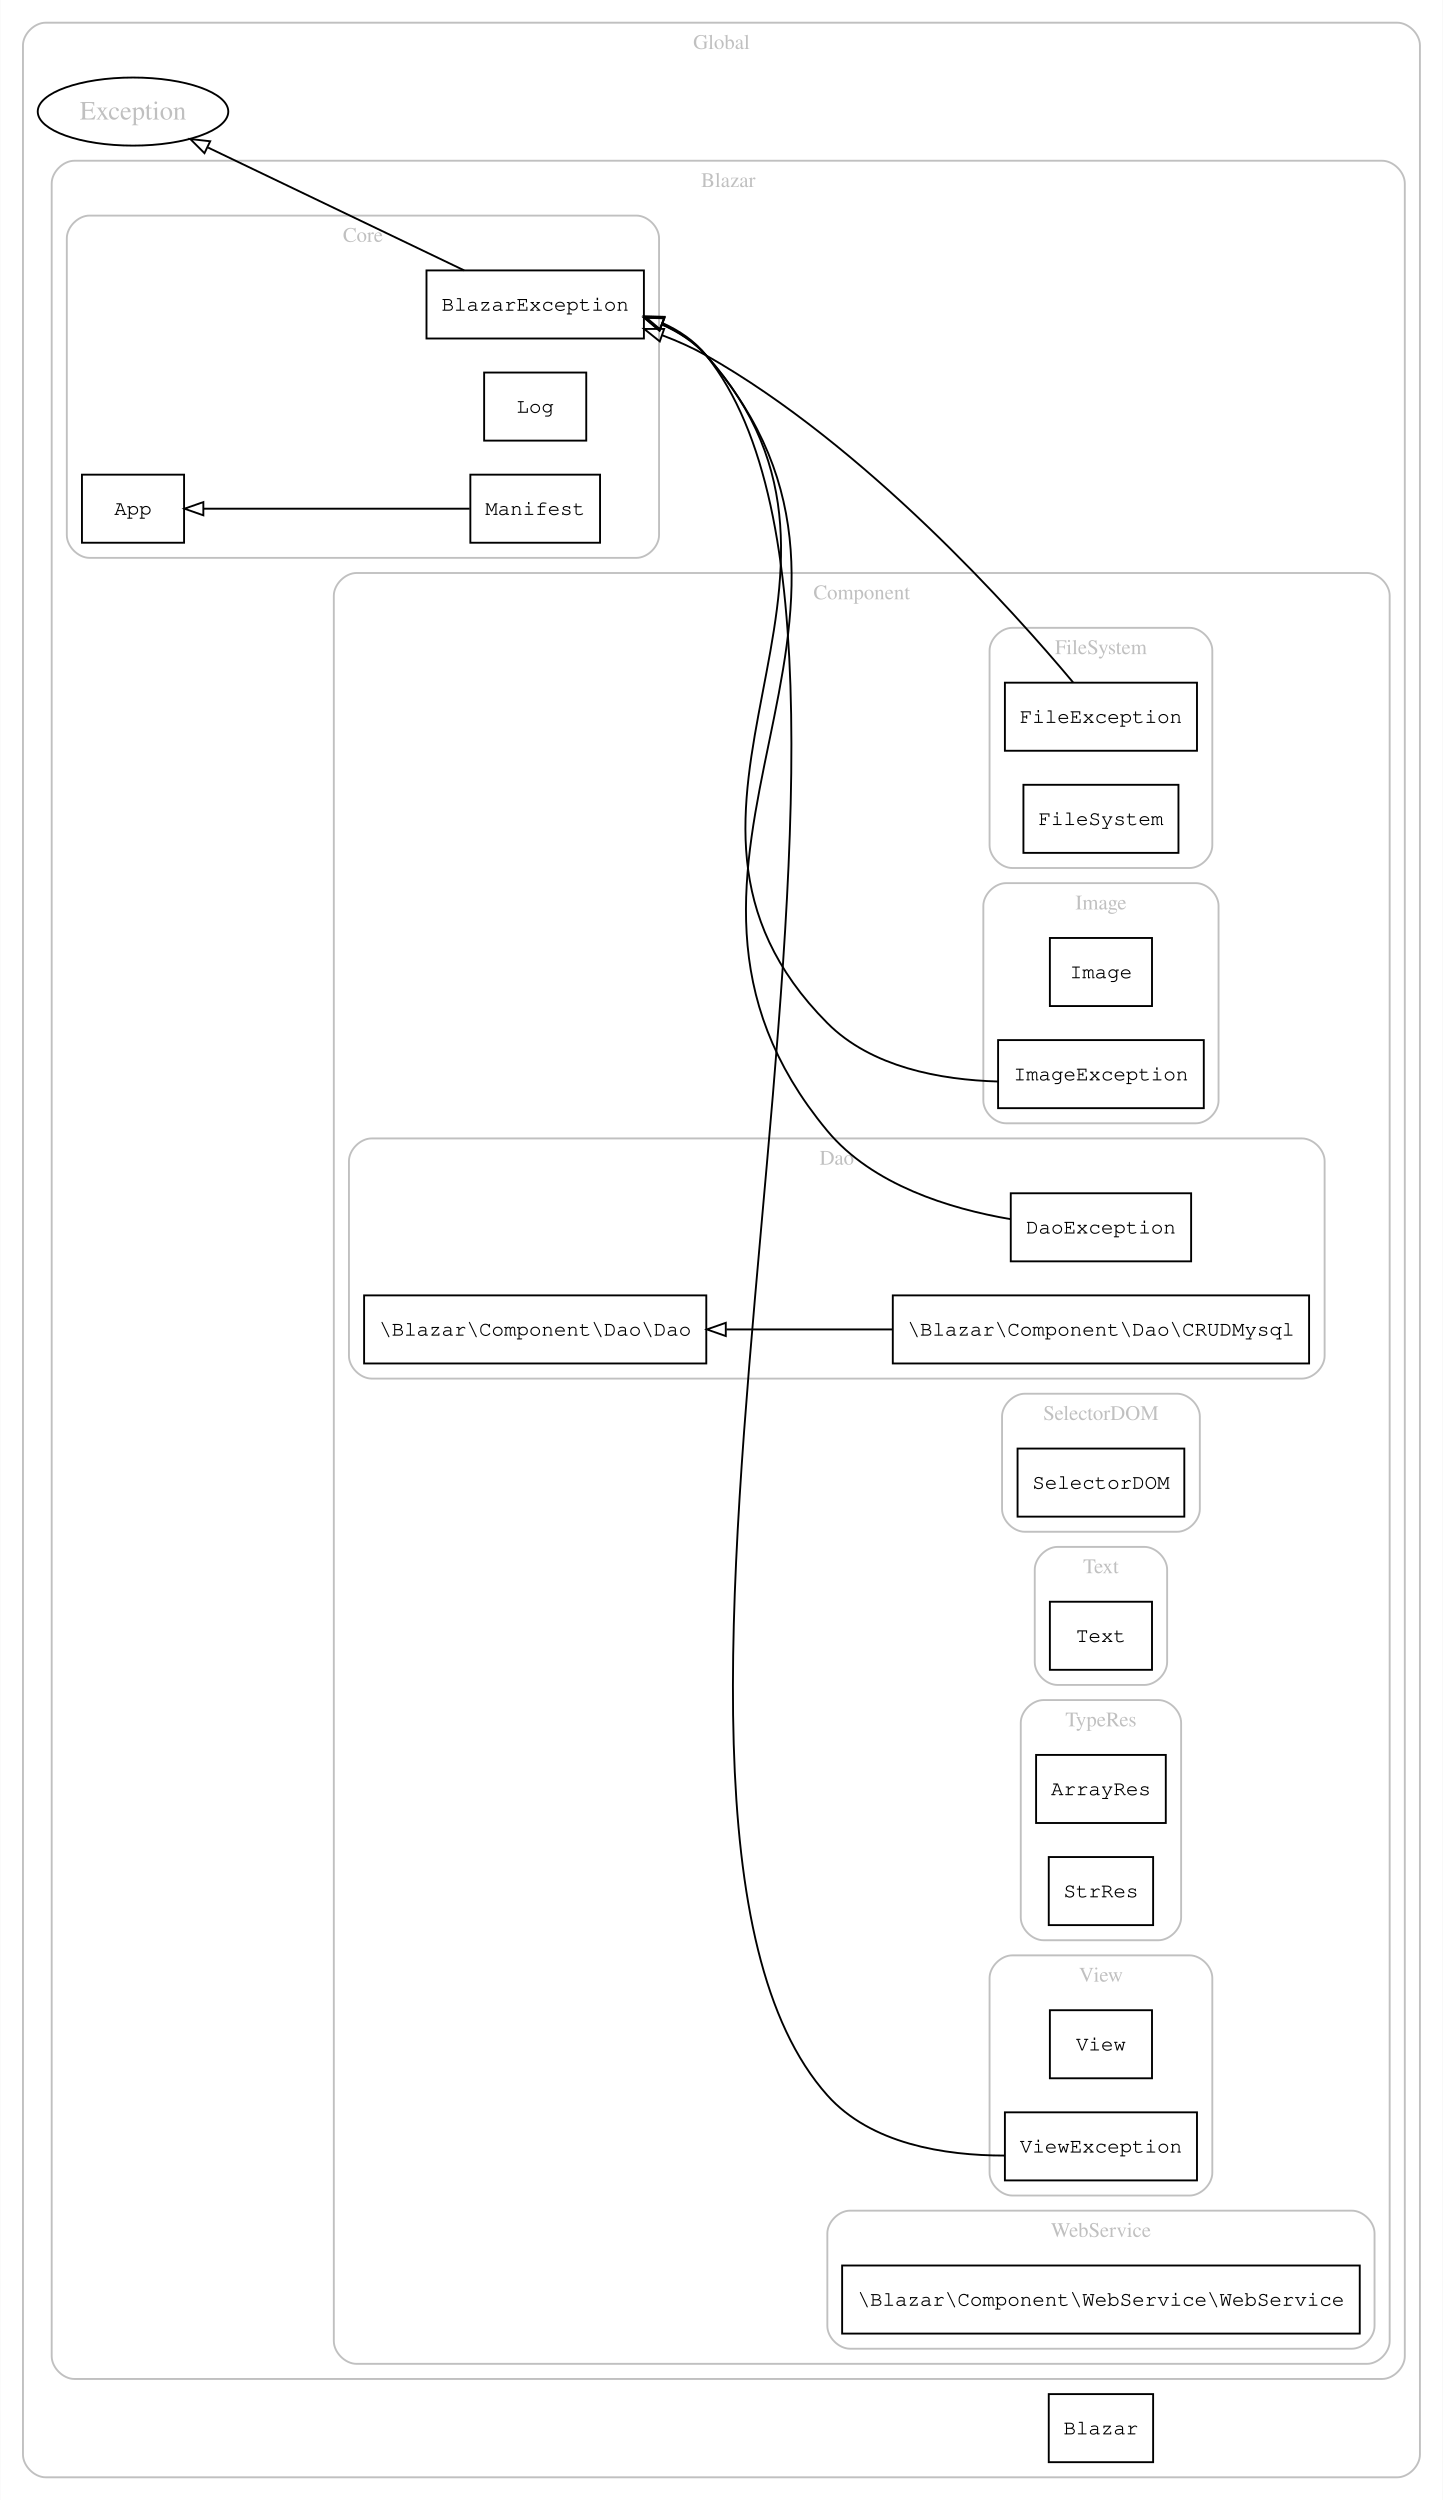
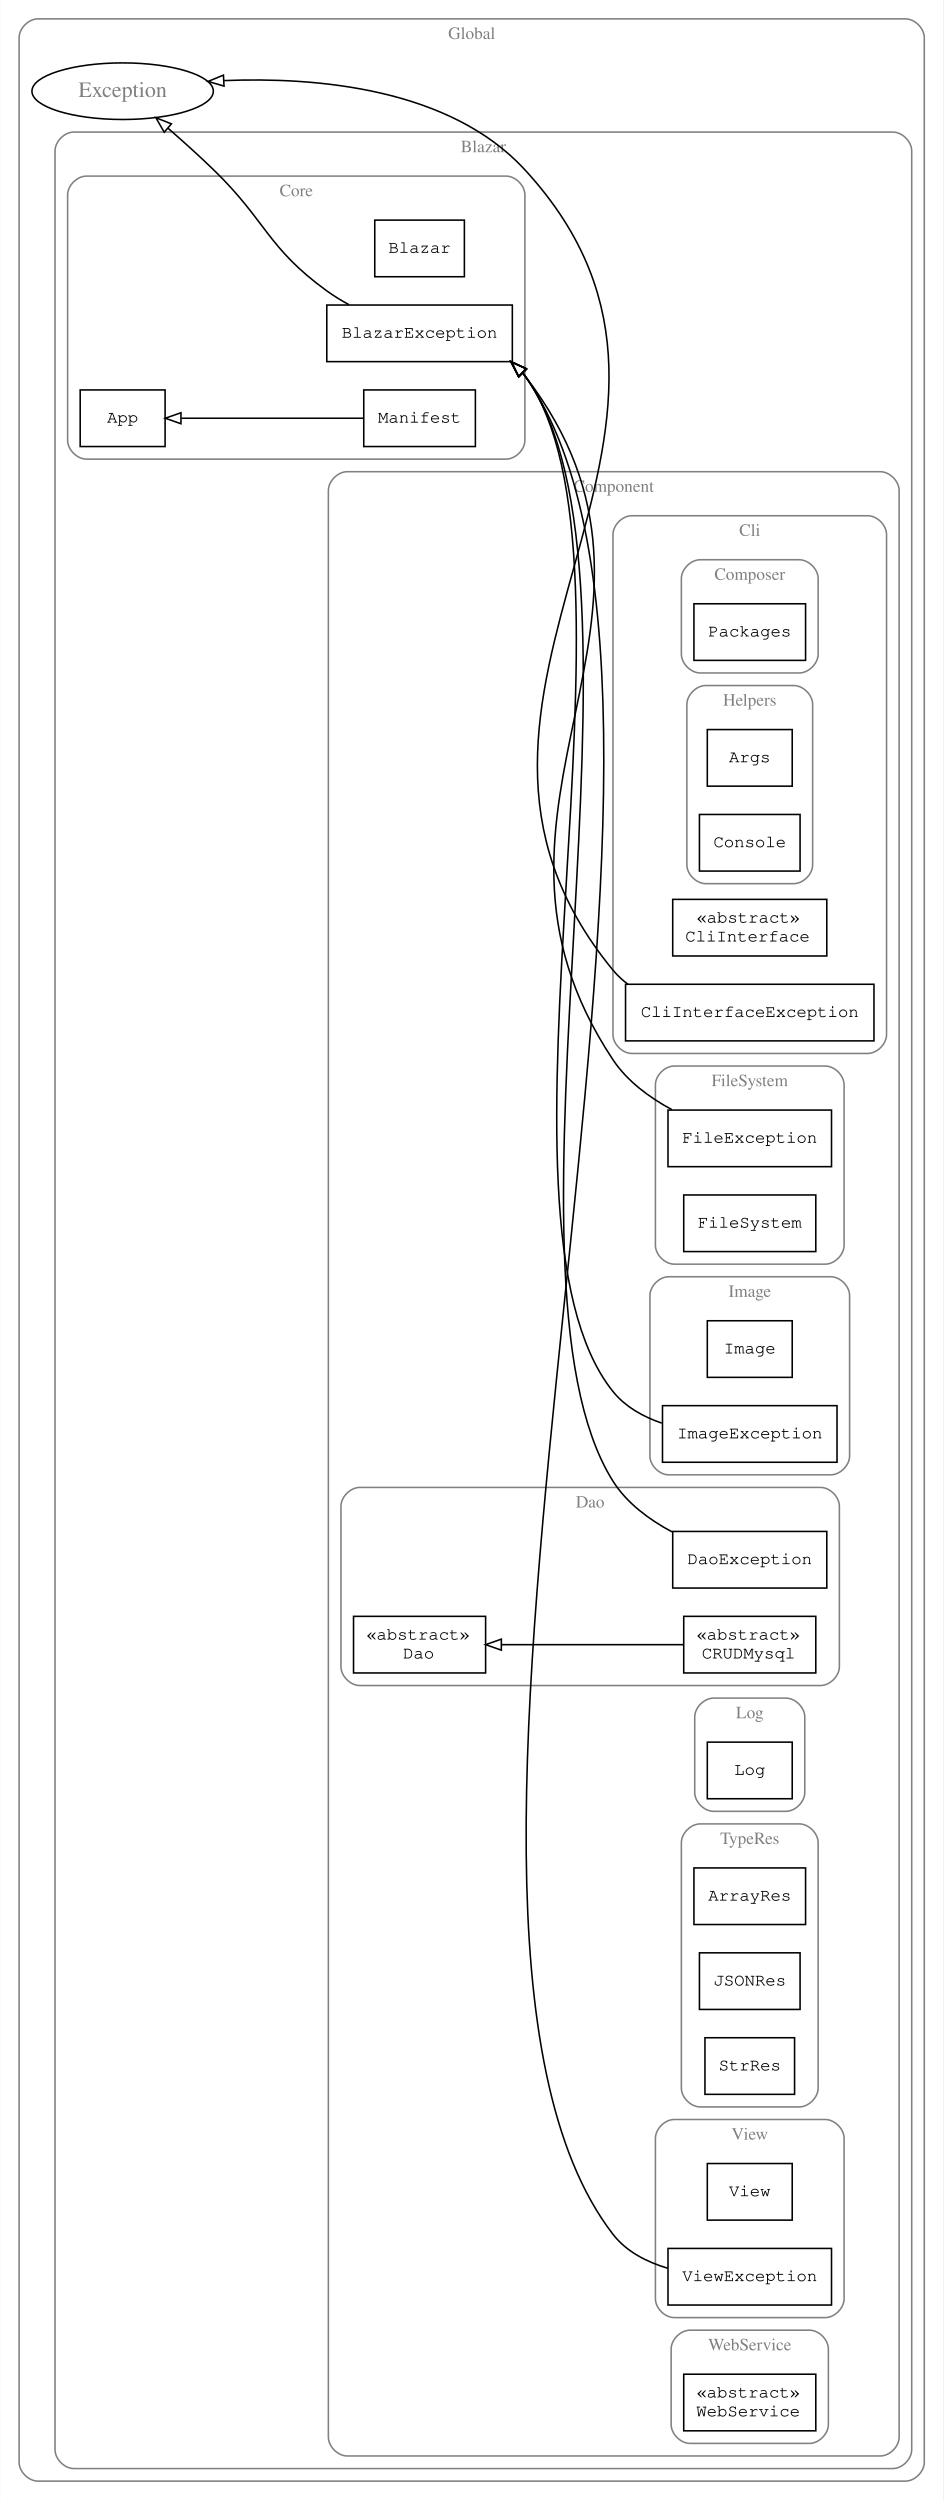
- <svg xmlns="http://www.w3.org/2000/svg" width="763pt" height="1322pt" viewBox="0.00 0.00 762.71 1322.00">
-   <g id="graph0" class="graph" transform="scale(1 1) rotate(0) translate(4 1318)">
-     <polygon fill="#ffffff" stroke="transparent" points="-4,4 -4,-1318 758.711,-1318 758.711,4 -4,4" />
+ <svg xmlns="http://www.w3.org/2000/svg" width="600pt" height="1590pt" viewBox="0.00 0.00 599.69 1590.00">
+   <g id="graph0" class="graph" transform="scale(1 1) rotate(0) translate(4 1586)">
+     <polygon fill="white" stroke="none" points="-4,4 -4,-1586 595.69,-1586 595.69,4 -4,4" />
    <g id="clust1" class="cluster">
-       <path fill="none" stroke="#c0c0c0" d="M20,-8C20,-8 734.711,-8 734.711,-8 740.711,-8 746.711,-14 746.711,-20 746.711,-20 746.711,-1294 746.711,-1294 746.711,-1300 740.711,-1306 734.711,-1306 734.711,-1306 20,-1306 20,-1306 14,-1306 8,-1300 8,-1294 8,-1294 8,-20 8,-20 8,-14 14,-8 20,-8" />
-       <text text-anchor="middle" x="377.355" y="-1292.1" font-family="Times,serif" font-size="11.00" fill="#c0c0c0">Global</text>
+       <path fill="none" stroke="gray" d="M20,-8C20,-8 571.69,-8 571.69,-8 577.69,-8 583.69,-14 583.69,-20 583.69,-20 583.69,-1562 583.69,-1562 583.69,-1568 577.69,-1574 571.69,-1574 571.69,-1574 20,-1574 20,-1574 14,-1574 8,-1568 8,-1562 8,-1562 8,-20 8,-20 8,-14 14,-8 20,-8" />
+       <text text-anchor="middle" x="295.845" y="-1561.2" font-family="Times,serif" font-size="11.00" fill="gray">Global</text>
    </g>
    <g id="clust2" class="cluster">
-       <path fill="none" stroke="#c0c0c0" d="M35.191,-60C35.191,-60 726.711,-60 726.711,-60 732.711,-60 738.711,-66 738.711,-72 738.711,-72 738.711,-1221 738.711,-1221 738.711,-1227 732.711,-1233 726.711,-1233 726.711,-1233 35.191,-1233 35.191,-1233 29.191,-1233 23.191,-1227 23.191,-1221 23.191,-1221 23.191,-72 23.191,-72 23.191,-66 29.191,-60 35.191,-60" />
-       <text text-anchor="middle" x="380.951" y="-1219.1" font-family="Times,serif" font-size="11.00" fill="#c0c0c0">Blazar</text>
+       <path fill="none" stroke="gray" d="M42.845,-16C42.845,-16 563.69,-16 563.69,-16 569.69,-16 575.69,-22 575.69,-28 575.69,-28 575.69,-1490 575.69,-1490 575.69,-1496 569.69,-1502 563.69,-1502 563.69,-1502 42.845,-1502 42.845,-1502 36.845,-1502 30.845,-1496 30.845,-1490 30.845,-1490 30.845,-28 30.845,-28 30.845,-22 36.845,-16 42.845,-16" />
+       <text text-anchor="middle" x="303.267" y="-1489.2" font-family="Times,serif" font-size="11.00" fill="gray">Blazar</text>
    </g>
    <g id="clust3" class="cluster">
-       <path fill="none" stroke="#c0c0c0" d="M184.381,-68C184.381,-68 718.711,-68 718.711,-68 724.711,-68 730.711,-74 730.711,-80 730.711,-80 730.711,-1003 730.711,-1003 730.711,-1009 724.711,-1015 718.711,-1015 718.711,-1015 184.381,-1015 184.381,-1015 178.381,-1015 172.381,-1009 172.381,-1003 172.381,-1003 172.381,-80 172.381,-80 172.381,-74 178.381,-68 184.381,-68" />
-       <text text-anchor="middle" x="451.546" y="-1001.1" font-family="Times,serif" font-size="11.00" fill="#c0c0c0">Component</text>
+       <path fill="none" stroke="gray" d="M216.69,-24C216.69,-24 555.69,-24 555.69,-24 561.69,-24 567.69,-30 567.69,-36 567.69,-36 567.69,-1274 567.69,-1274 567.69,-1280 561.69,-1286 555.69,-1286 555.69,-1286 216.69,-1286 216.69,-1286 210.69,-1286 204.69,-1280 204.69,-1274 204.69,-1274 204.69,-36 204.69,-36 204.69,-30 210.69,-24 216.69,-24" />
+       <text text-anchor="middle" x="386.19" y="-1273.2" font-family="Times,serif" font-size="11.00" fill="gray">Component</text>
    </g>
    <g id="clust4" class="cluster">
-       <path fill="none" stroke="#c0c0c0" d="M192.381,-589C192.381,-589 684.315,-589 684.315,-589 690.315,-589 696.315,-595 696.315,-601 696.315,-601 696.315,-704 696.315,-704 696.315,-710 690.315,-716 684.315,-716 684.315,-716 192.381,-716 192.381,-716 186.381,-716 180.381,-710 180.381,-704 180.381,-704 180.381,-601 180.381,-601 180.381,-595 186.381,-589 192.381,-589" />
-       <text text-anchor="middle" x="438.348" y="-702.1" font-family="Times,serif" font-size="11.00" fill="#c0c0c0">Dao</text>
+       <path fill="none" stroke="gray" d="M397.69,-916C397.69,-916 547.69,-916 547.69,-916 553.69,-916 559.69,-922 559.69,-928 559.69,-928 559.69,-1246 559.69,-1246 559.69,-1252 553.69,-1258 547.69,-1258 547.69,-1258 397.69,-1258 397.69,-1258 391.69,-1258 385.69,-1252 385.69,-1246 385.69,-1246 385.69,-928 385.69,-928 385.69,-922 391.69,-916 397.69,-916" />
+       <text text-anchor="middle" x="472.69" y="-1245.2" font-family="Times,serif" font-size="11.00" fill="gray">Cli</text>
    </g>
    <g id="clust5" class="cluster">
-       <path fill="none" stroke="#c0c0c0" d="M531.139,-859C531.139,-859 624.925,-859 624.925,-859 630.925,-859 636.925,-865 636.925,-871 636.925,-871 636.925,-974 636.925,-974 636.925,-980 630.925,-986 624.925,-986 624.925,-986 531.139,-986 531.139,-986 525.139,-986 519.139,-980 519.139,-974 519.139,-974 519.139,-871 519.139,-871 519.139,-865 525.139,-859 531.139,-859" />
-       <text text-anchor="middle" x="578.032" y="-972.1" font-family="Times,serif" font-size="11.00" fill="#c0c0c0">FileSystem</text>
+       <path fill="none" stroke="gray" d="M441.19,-1158C441.19,-1158 504.19,-1158 504.19,-1158 510.19,-1158 516.19,-1164 516.19,-1170 516.19,-1170 516.19,-1218 516.19,-1218 516.19,-1224 510.19,-1230 504.19,-1230 504.19,-1230 441.19,-1230 441.19,-1230 435.19,-1230 429.19,-1224 429.19,-1218 429.19,-1218 429.19,-1170 429.19,-1170 429.19,-1164 435.19,-1158 441.19,-1158" />
+       <text text-anchor="middle" x="472.69" y="-1217.2" font-family="Times,serif" font-size="11.00" fill="gray">Composer</text>
    </g>
    <g id="clust6" class="cluster">
-       <path fill="none" stroke="#c0c0c0" d="M527.84,-724C527.84,-724 628.225,-724 628.225,-724 634.225,-724 640.225,-730 640.225,-736 640.225,-736 640.225,-839 640.225,-839 640.225,-845 634.225,-851 628.225,-851 628.225,-851 527.84,-851 527.84,-851 521.84,-851 515.84,-845 515.84,-839 515.84,-839 515.84,-736 515.84,-736 515.84,-730 521.84,-724 527.84,-724" />
-       <text text-anchor="middle" x="578.032" y="-837.1" font-family="Times,serif" font-size="11.00" fill="#c0c0c0">Image</text>
+       <path fill="none" stroke="gray" d="M444.69,-1024C444.69,-1024 500.69,-1024 500.69,-1024 506.69,-1024 512.69,-1030 512.69,-1036 512.69,-1036 512.69,-1138 512.69,-1138 512.69,-1144 506.69,-1150 500.69,-1150 500.69,-1150 444.69,-1150 444.69,-1150 438.69,-1150 432.69,-1144 432.69,-1138 432.69,-1138 432.69,-1036 432.69,-1036 432.69,-1030 438.69,-1024 444.69,-1024" />
+       <text text-anchor="middle" x="472.69" y="-1137.2" font-family="Times,serif" font-size="11.00" fill="gray">Helpers</text>
    </g>
    <g id="clust7" class="cluster">
-       <path fill="none" stroke="#c0c0c0" d="M537.738,-508C537.738,-508 618.326,-508 618.326,-508 624.326,-508 630.326,-514 630.326,-520 630.326,-520 630.326,-569 630.326,-569 630.326,-575 624.326,-581 618.326,-581 618.326,-581 537.738,-581 537.738,-581 531.738,-581 525.738,-575 525.738,-569 525.738,-569 525.738,-520 525.738,-520 525.738,-514 531.738,-508 537.738,-508" />
-       <text text-anchor="middle" x="578.032" y="-567.1" font-family="Times,serif" font-size="11.00" fill="#c0c0c0">SelectorDOM</text>
+       <path fill="none" stroke="gray" d="M224.69,-514C224.69,-514 517.69,-514 517.69,-514 523.69,-514 529.69,-520 529.69,-526 529.69,-526 529.69,-628 529.69,-628 529.69,-634 523.69,-640 517.69,-640 517.69,-640 224.69,-640 224.69,-640 218.69,-640 212.69,-634 212.69,-628 212.69,-628 212.69,-526 212.69,-526 212.69,-520 218.69,-514 224.69,-514" />
+       <text text-anchor="middle" x="371.19" y="-627.2" font-family="Times,serif" font-size="11.00" fill="gray">Dao</text>
    </g>
    <g id="clust8" class="cluster">
-       <path fill="none" stroke="#c0c0c0" d="M555.032,-427C555.032,-427 601.032,-427 601.032,-427 607.032,-427 613.032,-433 613.032,-439 613.032,-439 613.032,-488 613.032,-488 613.032,-494 607.032,-500 601.032,-500 601.032,-500 555.032,-500 555.032,-500 549.032,-500 543.032,-494 543.032,-488 543.032,-488 543.032,-439 543.032,-439 543.032,-433 549.032,-427 555.032,-427" />
-       <text text-anchor="middle" x="578.032" y="-486.1" font-family="Times,serif" font-size="11.00" fill="#c0c0c0">Text</text>
+       <path fill="none" stroke="gray" d="M424.69,-782C424.69,-782 520.69,-782 520.69,-782 526.69,-782 532.69,-788 532.69,-794 532.69,-794 532.69,-896 532.69,-896 532.69,-902 526.69,-908 520.69,-908 520.69,-908 424.69,-908 424.69,-908 418.69,-908 412.69,-902 412.69,-896 412.69,-896 412.69,-794 412.69,-794 412.69,-788 418.69,-782 424.69,-782" />
+       <text text-anchor="middle" x="472.69" y="-895.2" font-family="Times,serif" font-size="11.00" fill="gray">FileSystem</text>
    </g>
    <g id="clust9" class="cluster">
-       <path fill="none" stroke="#c0c0c0" d="M547.637,-292C547.637,-292 608.428,-292 608.428,-292 614.428,-292 620.428,-298 620.428,-304 620.428,-304 620.428,-407 620.428,-407 620.428,-413 614.428,-419 608.428,-419 608.428,-419 547.637,-419 547.637,-419 541.637,-419 535.637,-413 535.637,-407 535.637,-407 535.637,-304 535.637,-304 535.637,-298 541.637,-292 547.637,-292" />
-       <text text-anchor="middle" x="578.032" y="-405.1" font-family="Times,serif" font-size="11.00" fill="#c0c0c0">TypeRes</text>
+       <path fill="none" stroke="gray" d="M421.19,-648C421.19,-648 524.19,-648 524.19,-648 530.19,-648 536.19,-654 536.19,-660 536.19,-660 536.19,-762 536.19,-762 536.19,-768 530.19,-774 524.19,-774 524.19,-774 421.19,-774 421.19,-774 415.19,-774 409.19,-768 409.19,-762 409.19,-762 409.19,-660 409.19,-660 409.19,-654 415.19,-648 421.19,-648" />
+       <text text-anchor="middle" x="472.69" y="-761.2" font-family="Times,serif" font-size="11.00" fill="gray">Image</text>
    </g>
    <g id="clust10" class="cluster">
-       <path fill="none" stroke="#c0c0c0" d="M531.139,-157C531.139,-157 624.925,-157 624.925,-157 630.925,-157 636.925,-163 636.925,-169 636.925,-169 636.925,-272 636.925,-272 636.925,-278 630.925,-284 624.925,-284 624.925,-284 531.139,-284 531.139,-284 525.139,-284 519.139,-278 519.139,-272 519.139,-272 519.139,-169 519.139,-169 519.139,-163 525.139,-157 531.139,-157" />
-       <text text-anchor="middle" x="578.032" y="-270.1" font-family="Times,serif" font-size="11.00" fill="#c0c0c0">View</text>
+       <path fill="none" stroke="gray" d="M449.69,-434C449.69,-434 495.69,-434 495.69,-434 501.69,-434 507.69,-440 507.69,-446 507.69,-446 507.69,-494 507.69,-494 507.69,-500 501.69,-506 495.69,-506 495.69,-506 449.69,-506 449.69,-506 443.69,-506 437.69,-500 437.69,-494 437.69,-494 437.69,-446 437.69,-446 437.69,-440 443.69,-434 449.69,-434" />
+       <text text-anchor="middle" x="472.69" y="-493.2" font-family="Times,serif" font-size="11.00" fill="gray">Log</text>
    </g>
    <g id="clust11" class="cluster">
-       <path fill="none" stroke="#c0c0c0" d="M445.354,-76C445.354,-76 710.711,-76 710.711,-76 716.711,-76 722.711,-82 722.711,-88 722.711,-88 722.711,-137 722.711,-137 722.711,-143 716.711,-149 710.711,-149 710.711,-149 445.354,-149 445.354,-149 439.354,-149 433.354,-143 433.354,-137 433.354,-137 433.354,-88 433.354,-88 433.354,-82 439.354,-76 445.354,-76" />
-       <text text-anchor="middle" x="578.032" y="-135.1" font-family="Times,serif" font-size="11.00" fill="#c0c0c0">WebService</text>
+       <path fill="none" stroke="gray" d="M441.19,-246C441.19,-246 504.19,-246 504.19,-246 510.19,-246 516.19,-252 516.19,-258 516.19,-258 516.19,-414 516.19,-414 516.19,-420 510.19,-426 504.19,-426 504.19,-426 441.19,-426 441.19,-426 435.19,-426 429.19,-420 429.19,-414 429.19,-414 429.19,-258 429.19,-258 429.19,-252 435.19,-246 441.19,-246" />
+       <text text-anchor="middle" x="472.69" y="-413.2" font-family="Times,serif" font-size="11.00" fill="gray">TypeRes</text>
    </g>
    <g id="clust12" class="cluster">
-       <path fill="none" stroke="#c0c0c0" d="M43.191,-1023C43.191,-1023 332.359,-1023 332.359,-1023 338.359,-1023 344.359,-1029 344.359,-1035 344.359,-1035 344.359,-1192 344.359,-1192 344.359,-1198 338.359,-1204 332.359,-1204 332.359,-1204 43.191,-1204 43.191,-1204 37.191,-1204 31.191,-1198 31.191,-1192 31.191,-1192 31.191,-1035 31.191,-1035 31.191,-1029 37.191,-1023 43.191,-1023" />
-       <text text-anchor="middle" x="187.775" y="-1190.1" font-family="Times,serif" font-size="11.00" fill="#c0c0c0">Core</text>
+       <path fill="none" stroke="gray" d="M424.69,-112C424.69,-112 520.69,-112 520.69,-112 526.69,-112 532.69,-118 532.69,-124 532.69,-124 532.69,-226 532.69,-226 532.69,-232 526.69,-238 520.69,-238 520.69,-238 424.69,-238 424.69,-238 418.69,-238 412.69,-232 412.69,-226 412.69,-226 412.69,-124 412.69,-124 412.69,-118 418.69,-112 424.69,-112" />
+       <text text-anchor="middle" x="472.69" y="-225.2" font-family="Times,serif" font-size="11.00" fill="gray">View</text>
+     </g>
+     <g id="clust13" class="cluster">
+       <path fill="none" stroke="gray" d="M434.69,-32C434.69,-32 510.69,-32 510.69,-32 516.69,-32 522.69,-38 522.69,-44 522.69,-44 522.69,-92 522.69,-92 522.69,-98 516.69,-104 510.69,-104 510.69,-104 434.69,-104 434.69,-104 428.69,-104 422.69,-98 422.69,-92 422.69,-92 422.69,-44 422.69,-44 422.69,-38 428.69,-32 434.69,-32" />
+       <text text-anchor="middle" x="472.69" y="-91.2" font-family="Times,serif" font-size="11.00" fill="gray">WebService</text>
+     </g>
+     <g id="clust14" class="cluster">
+       <path fill="none" stroke="gray" d="M50.845,-1294C50.845,-1294 317.69,-1294 317.69,-1294 323.69,-1294 329.69,-1300 329.69,-1306 329.69,-1306 329.69,-1462 329.69,-1462 329.69,-1468 323.69,-1474 317.69,-1474 317.69,-1474 50.845,-1474 50.845,-1474 44.845,-1474 38.845,-1468 38.845,-1462 38.845,-1462 38.845,-1306 38.845,-1306 38.845,-1300 44.845,-1294 50.845,-1294" />
+       <text text-anchor="middle" x="184.267" y="-1461.2" font-family="Times,serif" font-size="11.00" fill="gray">Core</text>
    </g>
    <g id="node1" class="node">
-       <polygon fill="none" stroke="#000000" points="688.099,-633 467.966,-633 467.966,-597 688.099,-597 688.099,-633" />
-       <text text-anchor="middle" x="578.032" y="-611.7" font-family="Courier,monospace" font-size="11.00" fill="#000000">\Blazar\Component\Dao\CRUDMysql</text>
+       <polygon fill="none" stroke="black" points="508.19,-1202 437.19,-1202 437.19,-1166 508.19,-1166 508.19,-1202" />
+       <text text-anchor="middle" x="472.69" y="-1181.2" font-family="Courier,monospace" font-size="11.00">Packages</text>
    </g>
    <g id="node2" class="node">
-       <polygon fill="none" stroke="#000000" points="369.34,-633 188.395,-633 188.395,-597 369.34,-597 369.34,-633" />
-       <text text-anchor="middle" x="278.867" y="-611.7" font-family="Courier,monospace" font-size="11.00" fill="#000000">\Blazar\Component\Dao\Dao</text>
+       <polygon fill="none" stroke="black" points="499.69,-1122 445.69,-1122 445.69,-1086 499.69,-1086 499.69,-1122" />
+       <text text-anchor="middle" x="472.69" y="-1101.2" font-family="Courier,monospace" font-size="11.00">Args</text>
+     </g>
+     <g id="node3" class="node">
+       <polygon fill="none" stroke="black" points="504.69,-1068 440.69,-1068 440.69,-1032 504.69,-1032 504.69,-1068" />
+       <text text-anchor="middle" x="472.69" y="-1047.2" font-family="Courier,monospace" font-size="11.00">Console</text>
+     </g>
+     <g id="node4" class="node">
+       <polygon fill="none" stroke="black" points="521.69,-1014 423.69,-1014 423.69,-978 521.69,-978 521.69,-1014" />
+       <text text-anchor="start" x="438.69" y="-999.2" font-family="Courier,monospace" font-size="11.00">«abstract»</text>
+       <text text-anchor="start" x="431.69" y="-987.2" font-family="Courier,monospace" font-size="11.00">CliInterface</text>
+     </g>
+     <g id="node5" class="node">
+       <polygon fill="none" stroke="black" points="551.69,-960 393.69,-960 393.69,-924 551.69,-924 551.69,-960" />
+       <text text-anchor="middle" x="472.69" y="-939.2" font-family="Courier,monospace" font-size="11.00">CliInterfaceException</text>
+     </g>
+     <g id="node24" class="node">
+       <ellipse fill="none" stroke="black" cx="73.845" cy="-1528" rx="57.69" ry="18" />
+       <text text-anchor="middle" x="73.845" y="-1524.3" font-family="Times,serif" font-size="14.00" fill="gray">Exception</text>
    </g>
    <g id="edge1" class="edge">
-       <path fill="none" stroke="#000000" d="M467.909,-615C439.123,-615 408.237,-615 379.946,-615" />
-       <polygon fill="none" stroke="#000000" points="379.65,-611.5 369.65,-615 379.65,-618.5 379.65,-611.5" />
+       <path fill="none" stroke="black" d="M395.173,-960.047C391.675,-962.648 388.472,-965.615 385.69,-969 241.159,-1144.8 483.706,-1310.44 329.69,-1478 281.836,-1530.06 196.968,-1537.1 138.399,-1534.74" />
+       <polygon fill="none" stroke="black" points="138.311,-1531.23 128.147,-1534.22 137.957,-1538.22 138.311,-1531.23" />
    </g>
-     <g id="node3" class="node">
-       <polygon fill="none" stroke="#000000" points="625.719,-687 530.345,-687 530.345,-651 625.719,-651 625.719,-687" />
-       <text text-anchor="middle" x="578.032" y="-665.7" font-family="Courier,monospace" font-size="11.00" fill="#000000">DaoException</text>
+     <g id="node6" class="node">
+       <polygon fill="none" stroke="black" points="514.69,-558 430.69,-558 430.69,-522 514.69,-522 514.69,-558" />
+       <text text-anchor="start" x="438.69" y="-543.2" font-family="Courier,monospace" font-size="11.00">«abstract»</text>
+       <text text-anchor="start" x="442.19" y="-531.2" font-family="Courier,monospace" font-size="11.00">CRUDMysql</text>
+     </g>
+     <g id="node7" class="node">
+       <polygon fill="none" stroke="black" points="304.69,-558 220.69,-558 220.69,-522 304.69,-522 304.69,-558" />
+       <text text-anchor="start" x="228.69" y="-543.2" font-family="Courier,monospace" font-size="11.00">«abstract»</text>
+       <text text-anchor="start" x="252.19" y="-531.2" font-family="Courier,monospace" font-size="11.00">Dao</text>
+     </g>
+     <g id="edge2" class="edge">
+       <path fill="none" stroke="black" d="M430.596,-540C397.407,-540 350.527,-540 314.897,-540" />
+       <polygon fill="none" stroke="black" points="314.699,-536.5 304.698,-540 314.698,-543.5 314.699,-536.5" />
+     </g>
+     <g id="node8" class="node">
+       <polygon fill="none" stroke="black" points="521.69,-612 423.69,-612 423.69,-576 521.69,-576 521.69,-612" />
+       <text text-anchor="middle" x="472.69" y="-591.2" font-family="Courier,monospace" font-size="11.00">DaoException</text>
+     </g>
+     <g id="node22" class="node">
+       <polygon fill="none" stroke="black" points="321.69,-1392 203.69,-1392 203.69,-1356 321.69,-1356 321.69,-1392" />
+       <text text-anchor="middle" x="262.69" y="-1371.2" font-family="Courier,monospace" font-size="11.00">BlazarException</text>
+     </g>
+     <g id="edge3" class="edge">
+       <path fill="none" stroke="black" d="M423.251,-611.737C408.824,-619.43 394.522,-629.969 385.69,-644 302.201,-776.627 422.143,-1220.46 329.69,-1347 329.224,-1347.64 328.741,-1348.26 328.241,-1348.87" />
+       <polygon fill="none" stroke="black" points="325.654,-1346.5 320.904,-1355.97 330.523,-1351.53 325.654,-1346.5" />
+     </g>
+     <g id="node9" class="node">
+       <polygon fill="none" stroke="black" points="524.69,-880 420.69,-880 420.69,-844 524.69,-844 524.69,-880" />
+       <text text-anchor="middle" x="472.69" y="-859.2" font-family="Courier,monospace" font-size="11.00">FileException</text>
+     </g>
+     <g id="edge4" class="edge">
+       <path fill="none" stroke="black" d="M423.197,-880.235C408.948,-887.922 394.765,-898.331 385.69,-912 277.871,-1074.4 448.472,-1192.44 329.69,-1347 329.209,-1347.63 328.711,-1348.24 328.197,-1348.83" />
+       <polygon fill="none" stroke="black" points="325.63,-1346.44 320.72,-1355.83 330.413,-1351.55 325.63,-1346.44" />
+     </g>
+     <g id="node10" class="node">
+       <polygon fill="none" stroke="black" points="514.69,-826 430.69,-826 430.69,-790 514.69,-790 514.69,-826" />
+       <text text-anchor="middle" x="472.69" y="-805.2" font-family="Courier,monospace" font-size="11.00">FileSystem</text>
+     </g>
+     <g id="node11" class="node">
+       <polygon fill="none" stroke="black" points="499.69,-746 445.69,-746 445.69,-710 499.69,-710 499.69,-746" />
+       <text text-anchor="middle" x="472.69" y="-725.2" font-family="Courier,monospace" font-size="11.00">Image</text>
+     </g>
+     <g id="node12" class="node">
+       <polygon fill="none" stroke="black" points="528.19,-692 417.19,-692 417.19,-656 528.19,-656 528.19,-692" />
+       <text text-anchor="middle" x="472.69" y="-671.2" font-family="Courier,monospace" font-size="11.00">ImageException</text>
+     </g>
+     <g id="edge5" class="edge">
+       <path fill="none" stroke="black" d="M416.75,-680.896C404.866,-684.941 393.528,-691.238 385.69,-701 295.474,-813.357 415.102,-1230.95 329.69,-1347 329.222,-1347.64 328.736,-1348.26 328.235,-1348.86" />
+       <polygon fill="none" stroke="black" points="325.651,-1346.49 320.878,-1355.95 330.507,-1351.53 325.651,-1346.49" />
+     </g>
+     <g id="node13" class="node">
+       <polygon fill="none" stroke="black" points="499.69,-478 445.69,-478 445.69,-442 499.69,-442 499.69,-478" />
+       <text text-anchor="middle" x="472.69" y="-457.2" font-family="Courier,monospace" font-size="11.00">Log</text>
+     </g>
+     <g id="node14" class="node">
+       <polygon fill="none" stroke="black" points="508.19,-398 437.19,-398 437.19,-362 508.19,-362 508.19,-398" />
+       <text text-anchor="middle" x="472.69" y="-377.2" font-family="Courier,monospace" font-size="11.00">ArrayRes</text>
+     </g>
+     <g id="node15" class="node">
+       <polygon fill="none" stroke="black" points="504.69,-344 440.69,-344 440.69,-308 504.69,-308 504.69,-344" />
+       <text text-anchor="middle" x="472.69" y="-323.2" font-family="Courier,monospace" font-size="11.00">JSONRes</text>
    </g>
    <g id="node16" class="node">
-       <polygon fill="none" stroke="#000000" points="336.351,-1175 221.384,-1175 221.384,-1139 336.351,-1139 336.351,-1175" />
-       <text text-anchor="middle" x="278.867" y="-1153.7" font-family="Courier,monospace" font-size="11.00" fill="#000000">BlazarException</text>
+       <polygon fill="none" stroke="black" points="501.19,-290 444.19,-290 444.19,-254 501.19,-254 501.19,-290" />
+       <text text-anchor="middle" x="472.69" y="-269.2" font-family="Courier,monospace" font-size="11.00">StrRes</text>
    </g>
-     <g id="edge2" class="edge">
-       <path fill="none" stroke="#000000" d="M530.168,-673.32C497.927,-678.849 457.099,-691.426 433.354,-720 315.479,-861.844 490.663,-991.082 369.354,-1130 363.031,-1137.24 354.858,-1142.58 346.014,-1146.511" />
-       <polygon fill="none" stroke="#000000" points="344.689,-1143.27 336.604,-1150.117 347.194,-1149.807 344.689,-1143.27" />
+     <g id="node17" class="node">
+       <polygon fill="none" stroke="black" points="499.69,-210 445.69,-210 445.69,-174 499.69,-174 499.69,-210" />
+       <text text-anchor="middle" x="472.69" y="-189.2" font-family="Courier,monospace" font-size="11.00">View</text>
    </g>
-     <g id="node4" class="node">
-       <polygon fill="none" stroke="#000000" points="628.818,-957 527.246,-957 527.246,-921 628.818,-921 628.818,-957" />
-       <text text-anchor="middle" x="578.032" y="-935.7" font-family="Courier,monospace" font-size="11.00" fill="#000000">FileException</text>
+     <g id="node18" class="node">
+       <polygon fill="none" stroke="black" points="524.69,-156 420.69,-156 420.69,-120 524.69,-120 524.69,-156" />
+       <text text-anchor="middle" x="472.69" y="-135.2" font-family="Courier,monospace" font-size="11.00">ViewException</text>
    </g>
-     <g id="edge3" class="edge">
-       <path fill="none" stroke="#000000" d="M563.302,-957.158C531.728,-994.906 453.529,-1082.296 369.354,-1130 362.075,-1134.125 354.103,-1137.678 346.003,-1140.724" />
-       <polygon fill="none" stroke="#000000" points="344.745,-1137.456 336.469,-1144.07 347.063,-1144.061 344.745,-1137.456" />
+     <g id="edge6" class="edge">
+       <path fill="none" stroke="black" d="M420.505,-143.399C407.182,-147.348 394.196,-153.971 385.69,-165 225.095,-373.226 481.388,-1132.21 329.69,-1347 329.321,-1347.52 328.941,-1348.03 328.55,-1348.53" />
+       <polygon fill="none" stroke="black" points="325.874,-1346.26 321.317,-1355.83 330.844,-1351.19 325.874,-1346.26" />
    </g>
-     <g id="node5" class="node">
-       <polygon fill="none" stroke="#000000" points="619.021,-903 537.043,-903 537.043,-867 619.021,-867 619.021,-903" />
-       <text text-anchor="middle" x="578.032" y="-881.7" font-family="Courier,monospace" font-size="11.00" fill="#000000">FileSystem</text>
-     </g>
-     <g id="node6" class="node">
-       <polygon fill="none" stroke="#000000" points="605.032,-822 551.032,-822 551.032,-786 605.032,-786 605.032,-822" />
-       <text text-anchor="middle" x="578.032" y="-800.7" font-family="Courier,monospace" font-size="11.00" fill="#000000">Image</text>
-     </g>
-     <g id="node7" class="node">
-       <polygon fill="none" stroke="#000000" points="632.418,-768 523.647,-768 523.647,-732 632.418,-732 632.418,-768" />
-       <text text-anchor="middle" x="578.032" y="-746.7" font-family="Courier,monospace" font-size="11.00" fill="#000000">ImageException</text>
-     </g>
-     <g id="edge4" class="edge">
-       <path fill="none" stroke="#000000" d="M523.705,-746.089C493.156,-746.96 456.601,-753.633 433.354,-777 320.898,-890.035 475.694,-1011.194 369.354,-1130 362.943,-1137.162 354.722,-1142.46 345.857,-1146.372" />
-       <polygon fill="none" stroke="#000000" points="344.529,-1143.132 336.434,-1149.966 347.024,-1149.672 344.529,-1143.132" />
-     </g>
-     <g id="node8" class="node">
-       <polygon fill="none" stroke="#000000" points="622.121,-552 533.943,-552 533.943,-516 622.121,-516 622.121,-552" />
-       <text text-anchor="middle" x="578.032" y="-530.7" font-family="Courier,monospace" font-size="11.00" fill="#000000">SelectorDOM</text>
-     </g>
-     <g id="node9" class="node">
-       <polygon fill="none" stroke="#000000" points="605.032,-471 551.032,-471 551.032,-435 605.032,-435 605.032,-471" />
-       <text text-anchor="middle" x="578.032" y="-449.7" font-family="Courier,monospace" font-size="11.00" fill="#000000">Text</text>
-     </g>
-     <g id="node10" class="node">
-       <polygon fill="none" stroke="#000000" points="612.324,-390 543.741,-390 543.741,-354 612.324,-354 612.324,-390" />
-       <text text-anchor="middle" x="578.032" y="-368.7" font-family="Courier,monospace" font-size="11.00" fill="#000000">ArrayRes</text>
-     </g>
-     <g id="node11" class="node">
-       <polygon fill="none" stroke="#000000" points="605.627,-336 550.437,-336 550.437,-300 605.627,-300 605.627,-336" />
-       <text text-anchor="middle" x="578.032" y="-314.7" font-family="Courier,monospace" font-size="11.00" fill="#000000">StrRes</text>
-     </g>
-     <g id="node12" class="node">
-       <polygon fill="none" stroke="#000000" points="605.032,-255 551.032,-255 551.032,-219 605.032,-219 605.032,-255" />
-       <text text-anchor="middle" x="578.032" y="-233.7" font-family="Courier,monospace" font-size="11.00" fill="#000000">View</text>
-     </g>
-     <g id="node13" class="node">
-       <polygon fill="none" stroke="#000000" points="628.818,-201 527.246,-201 527.246,-165 628.818,-165 628.818,-201" />
-       <text text-anchor="middle" x="578.032" y="-179.7" font-family="Courier,monospace" font-size="11.00" fill="#000000">ViewException</text>
-     </g>
-     <g id="edge5" class="edge">
-       <path fill="none" stroke="#000000" d="M527.002,-178.134C495.281,-178.147 456.302,-184.247 433.354,-210 297.011,-363.005 497.441,-970.02 369.354,-1130 363.27,-1137.599 355.141,-1143.125 346.242,-1147.131" />
-       <polygon fill="none" stroke="#000000" points="344.824,-1143.926 336.744,-1150.779 347.334,-1150.461 344.824,-1143.926" />
-     </g>
-     <g id="node14" class="node">
-       <polygon fill="none" stroke="#000000" points="714.89,-120 441.175,-120 441.175,-84 714.89,-84 714.89,-120" />
-       <text text-anchor="middle" x="578.032" y="-98.7" font-family="Courier,monospace" font-size="11.00" fill="#000000">\Blazar\Component\WebService\WebService</text>
-     </g>
-     <g id="node15" class="node">
-       <polygon fill="none" stroke="#000000" points="93.191,-1067 39.191,-1067 39.191,-1031 93.191,-1031 93.191,-1067" />
-       <text text-anchor="middle" x="66.191" y="-1045.7" font-family="Courier,monospace" font-size="11.00" fill="#000000">App</text>
+     <g id="node19" class="node">
+       <polygon fill="none" stroke="black" points="514.69,-76 430.69,-76 430.69,-40 514.69,-40 514.69,-76" />
+       <text text-anchor="start" x="438.69" y="-61.2" font-family="Courier,monospace" font-size="11.00">«abstract»</text>
+       <text text-anchor="start" x="438.69" y="-49.2" font-family="Courier,monospace" font-size="11.00">WebService</text>
    </g>
    <g id="node20" class="node">
-       <ellipse fill="none" stroke="#000000" cx="66.191" cy="-1259" rx="50.382" ry="18" />
-       <text text-anchor="middle" x="66.191" y="-1254.8" font-family="Times,serif" font-size="14.00" fill="#c0c0c0">Exception</text>
+       <polygon fill="none" stroke="black" points="100.845,-1338 46.845,-1338 46.845,-1302 100.845,-1302 100.845,-1338" />
+       <text text-anchor="middle" x="73.845" y="-1317.2" font-family="Courier,monospace" font-size="11.00">App</text>
    </g>
-     <g id="edge6" class="edge">
-       <path fill="none" stroke="#000000" d="M241.335,-1175.001C203.298,-1193.243 144.679,-1221.357 105.884,-1239.963" />
-       <polygon fill="none" stroke="#000000" points="103.976,-1236.996 96.473,-1244.476 107.003,-1243.308 103.976,-1236.996" />
-     </g>
-     <g id="node17" class="node">
-       <polygon fill="none" stroke="#000000" points="305.867,-1121 251.867,-1121 251.867,-1085 305.867,-1085 305.867,-1121" />
-       <text text-anchor="middle" x="278.867" y="-1099.7" font-family="Courier,monospace" font-size="11.00" fill="#000000">Log</text>
-     </g>
-     <g id="node18" class="node">
-       <polygon fill="none" stroke="#000000" points="313.159,-1067 244.576,-1067 244.576,-1031 313.159,-1031 313.159,-1067" />
-       <text text-anchor="middle" x="278.867" y="-1045.7" font-family="Courier,monospace" font-size="11.00" fill="#000000">Manifest</text>
+     <g id="node21" class="node">
+       <polygon fill="none" stroke="black" points="291.19,-1446 234.19,-1446 234.19,-1410 291.19,-1410 291.19,-1446" />
+       <text text-anchor="middle" x="262.69" y="-1425.2" font-family="Courier,monospace" font-size="11.00">Blazar</text>
    </g>
    <g id="edge7" class="edge">
-       <path fill="none" stroke="#000000" d="M244.224,-1049C205.542,-1049 143.17,-1049 103.456,-1049" />
-       <polygon fill="none" stroke="#000000" points="103.385,-1045.5 93.385,-1049 103.385,-1052.5 103.385,-1045.5" />
+       <path fill="none" stroke="black" d="M217.894,-1392.15C212.94,-1394.84 208.096,-1397.81 203.69,-1401 165.758,-1428.5 165.32,-1445.38 131.69,-1478 122.477,-1486.94 112.021,-1496.33 102.611,-1504.53" />
+       <polygon fill="none" stroke="black" points="100.281,-1501.92 95.002,-1511.11 104.858,-1507.22 100.281,-1501.92" />
    </g>
-     <g id="node19" class="node">
-       <polygon fill="none" stroke="#000000" points="605.627,-52 550.437,-52 550.437,-16 605.627,-16 605.627,-52" />
-       <text text-anchor="middle" x="578.032" y="-30.7" font-family="Courier,monospace" font-size="11.00" fill="#000000">Blazar</text>
+     <g id="node23" class="node">
+       <polygon fill="none" stroke="black" points="298.19,-1338 227.19,-1338 227.19,-1302 298.19,-1302 298.19,-1338" />
+       <text text-anchor="middle" x="262.69" y="-1317.2" font-family="Courier,monospace" font-size="11.00">Manifest</text>
+     </g>
+     <g id="edge8" class="edge">
+       <path fill="none" stroke="black" d="M226.984,-1320C194.034,-1320 144.698,-1320 111.211,-1320" />
+       <polygon fill="none" stroke="black" points="110.937,-1316.5 100.937,-1320 110.937,-1323.5 110.937,-1316.5" />
    </g>
  </g>
</svg>
